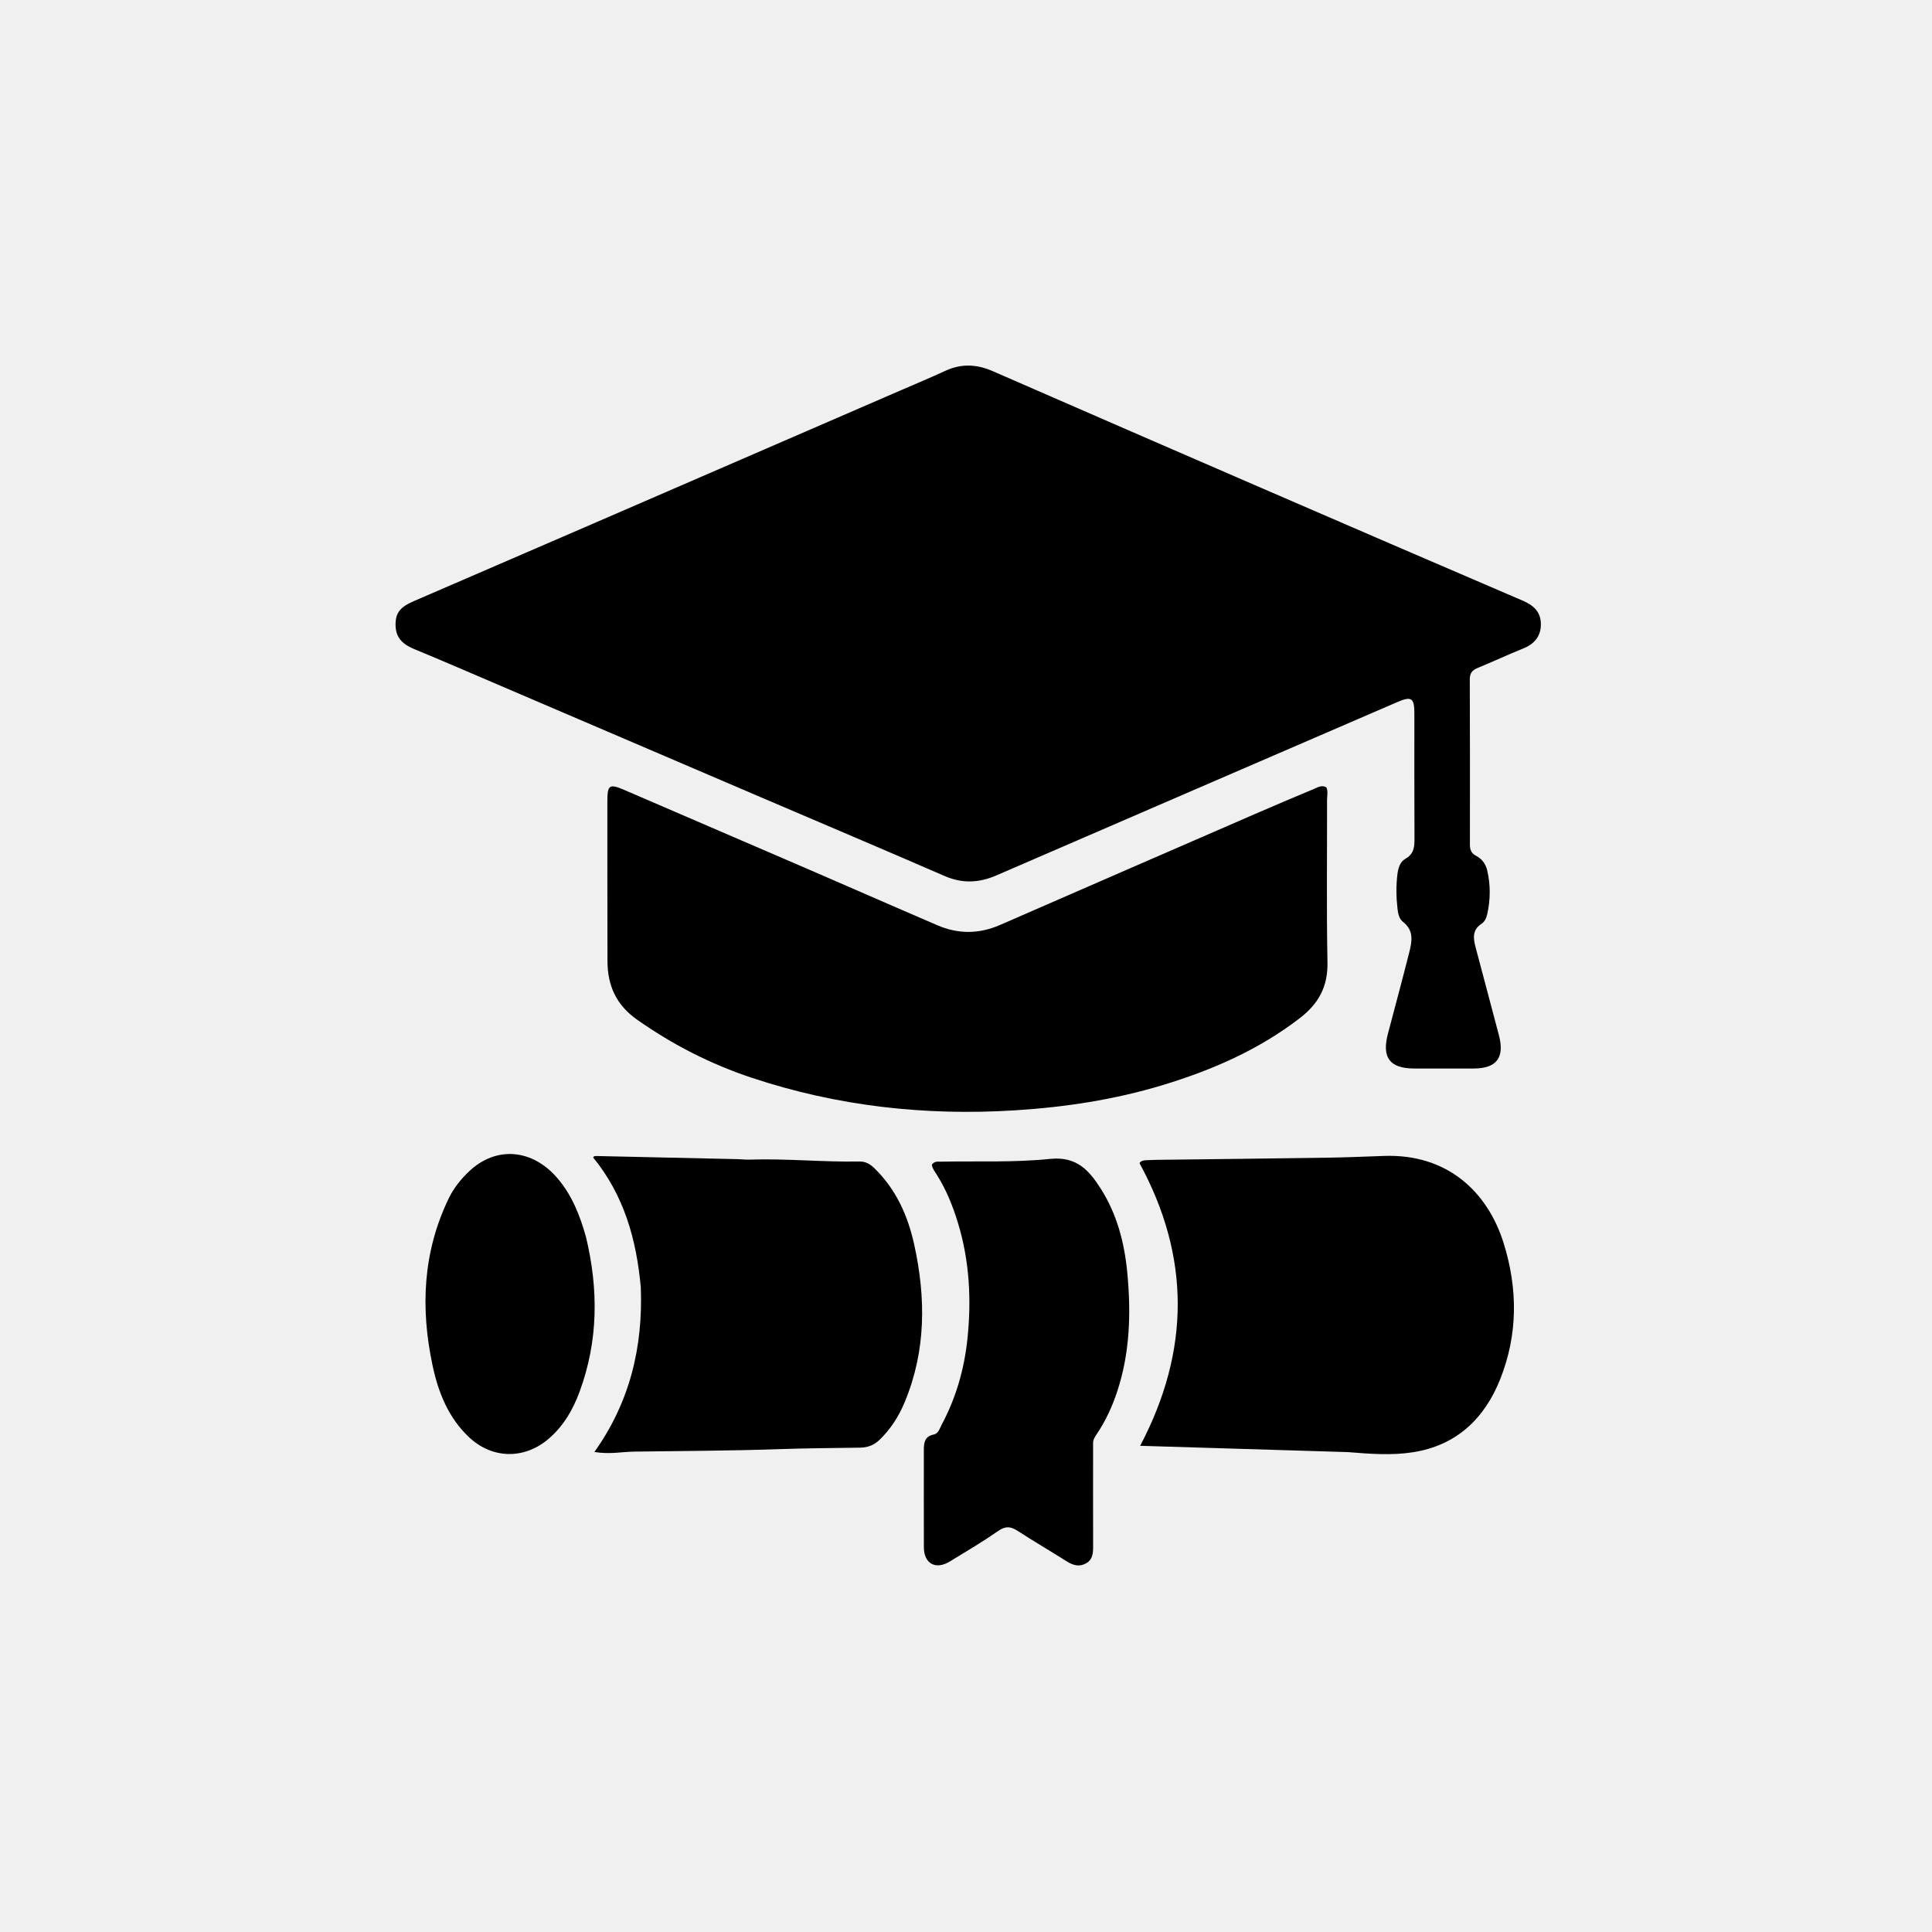
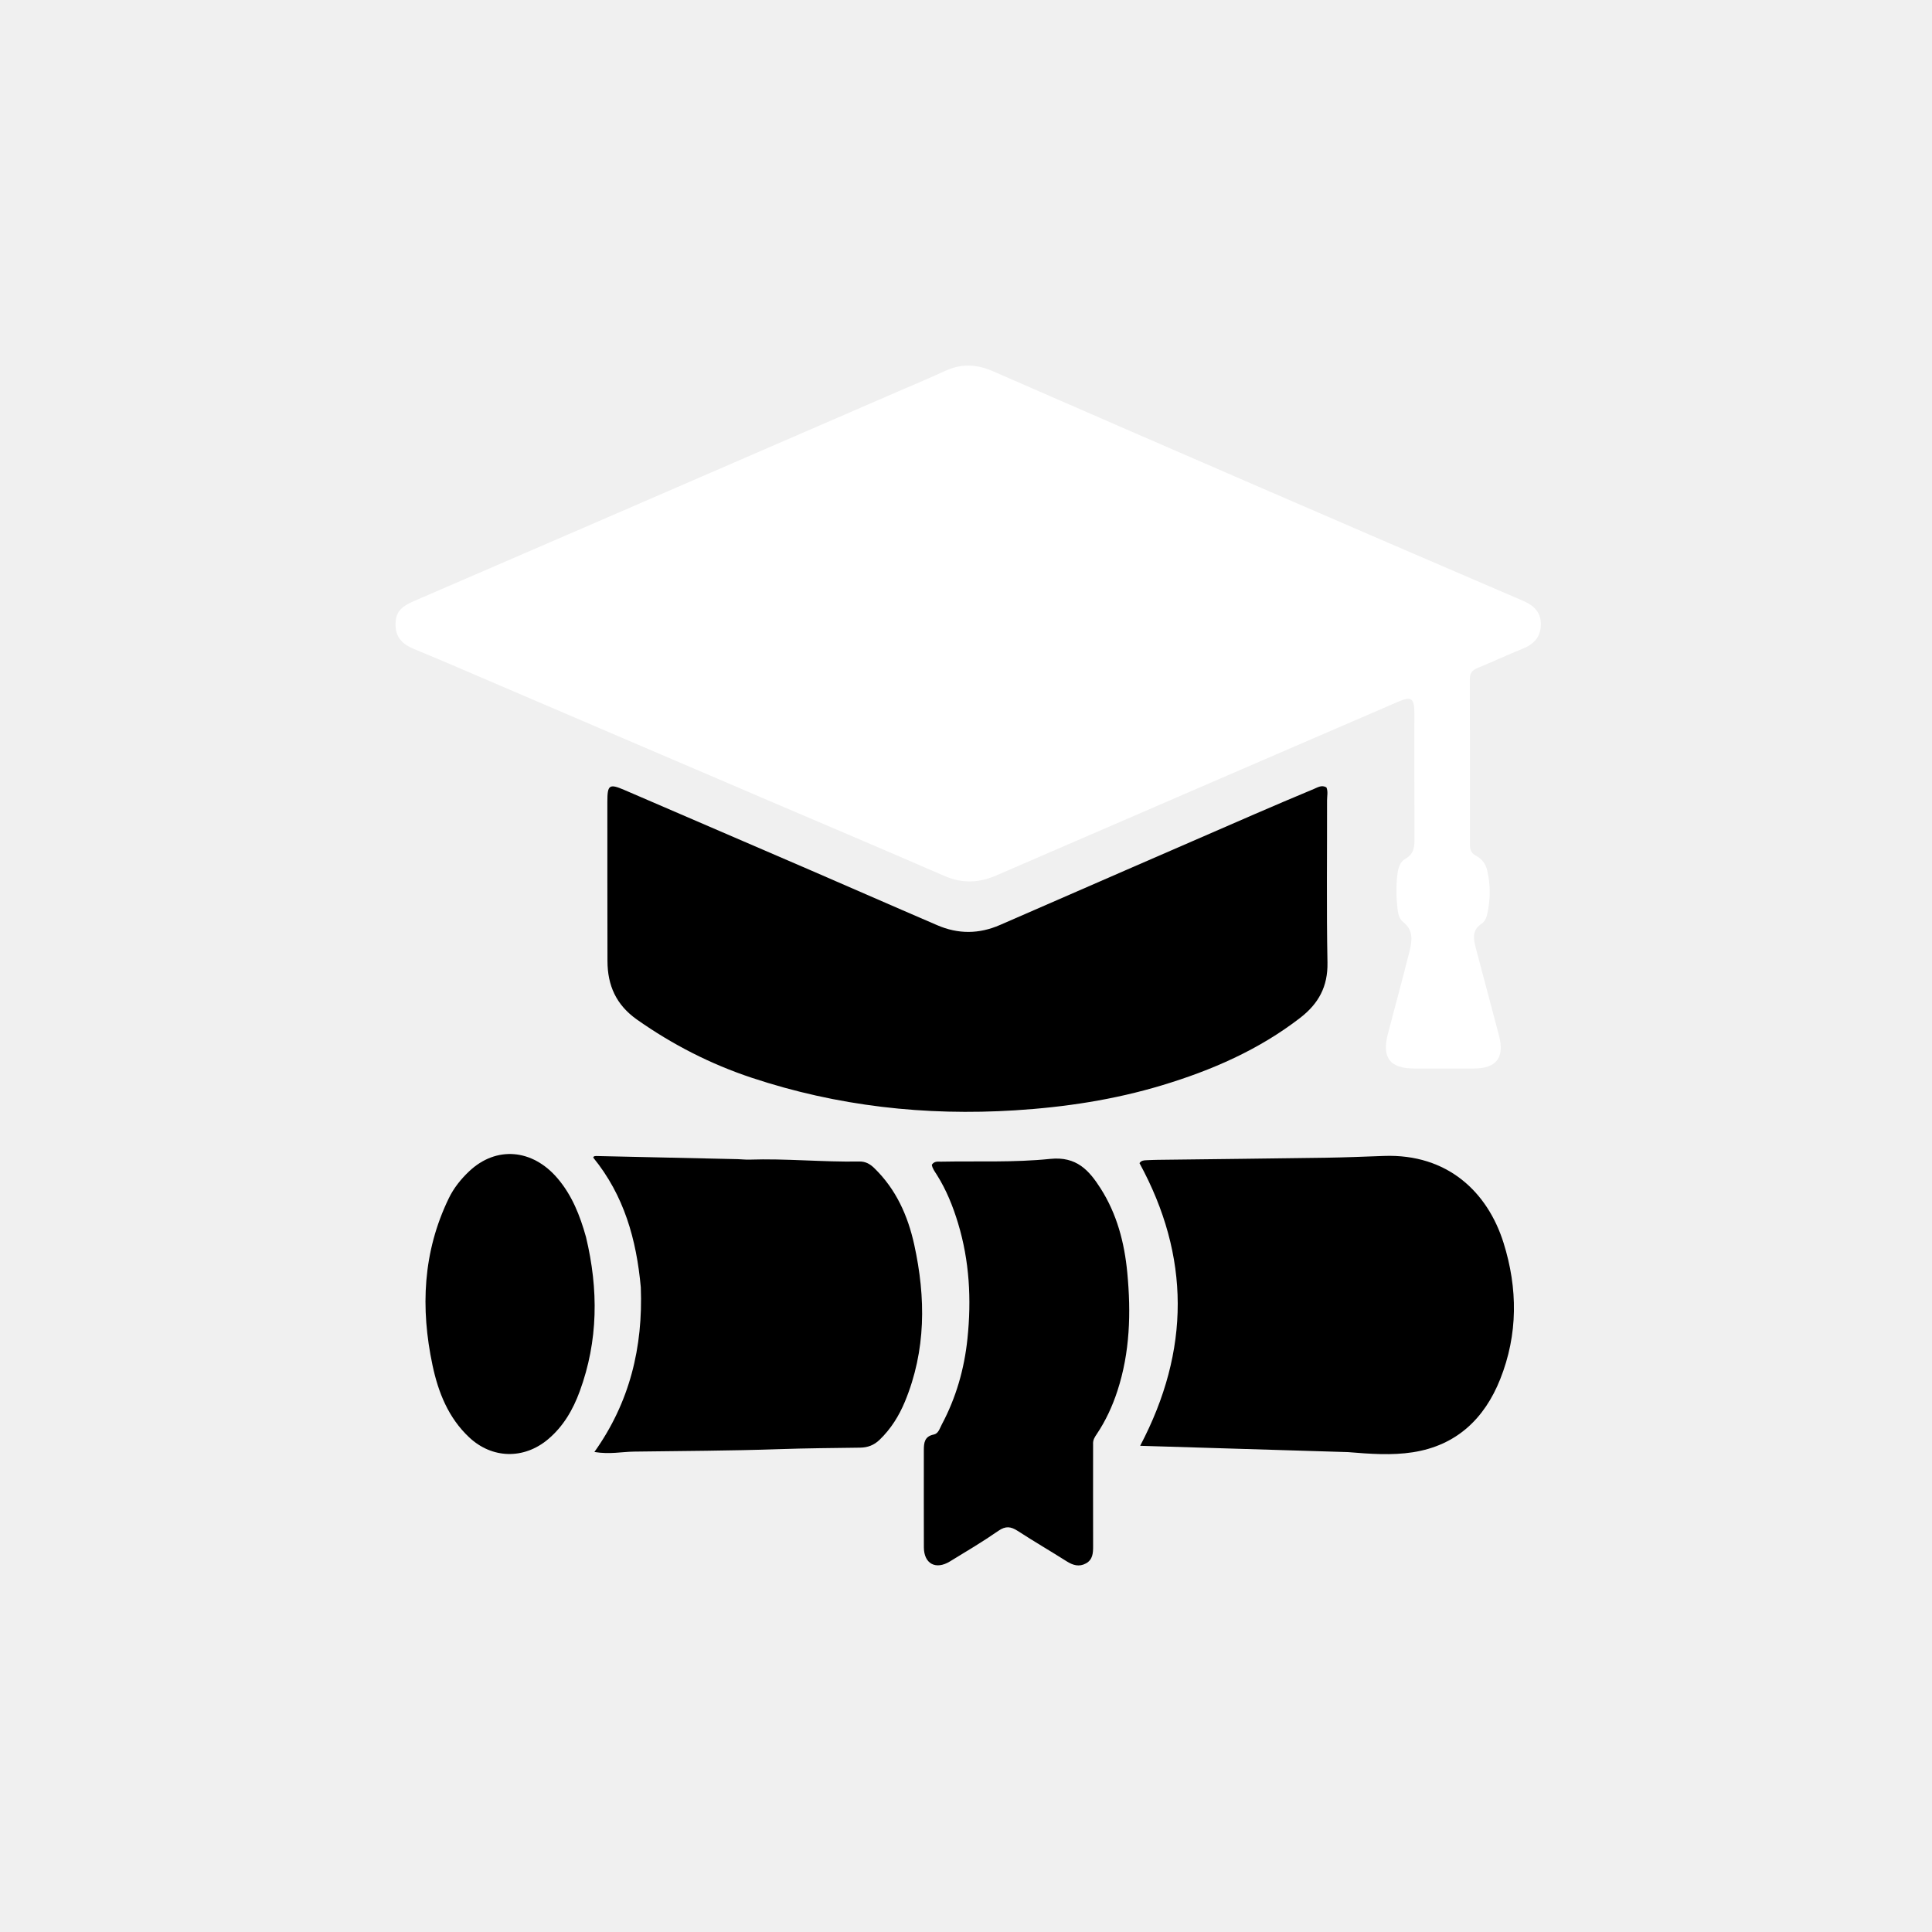
<svg xmlns="http://www.w3.org/2000/svg" version="1.1" id="Layer_1" x="0px" y="0px" width="100%" viewBox="0 0 1024 1024" enable-background="new 0 0 1024 1024" xml:space="preserve">
-   <path fill="#000000" opacity="1" stroke="none" d=" M403.461,422.646   C357.364,402.888 311.613,383.29 265.855,363.707   C250.398,357.092 234.974,350.394 219.432,343.984   C213.656,341.601 209.812,338.161 209.662,331.579   C209.513,325.007 211.867,321.842 219.279,318.638   C250.916,304.962 282.561,291.307 314.189,277.611   C368.425,254.124 422.651,230.615 476.879,207.111   C484.973,203.603 493.117,200.204 501.128,196.514   C509.569,192.627 517.721,193.027 526.16,196.714   C573.142,217.242 620.169,237.668 667.216,258.047   C713.812,278.23 760.429,298.369 807.102,318.375   C812.702,320.775 816.514,324.154 816.685,330.408   C816.865,336.993 813.48,341.225 807.359,343.696   C799.18,346.997 791.183,350.745 783.024,354.099   C780.142,355.284 779.011,356.982 779.022,360.115   C779.125,389.278 779.127,418.442 779.083,447.606   C779.079,450.374 779.795,452.284 782.423,453.638   C785.51,455.229 787.484,458.007 788.269,461.394   C790.056,469.108 789.991,476.864 788.252,484.581   C787.808,486.55 786.881,488.564 785.222,489.643   C780.254,492.873 780.846,497.331 782.079,502.001   C786.191,517.575 790.363,533.134 794.461,548.712   C797.585,560.589 793.206,566.32 781.076,566.33   C770.577,566.339 760.078,566.34 749.579,566.328   C736.586,566.312 732.276,560.565 735.646,547.829   C739.427,533.538 743.268,519.263 746.894,504.932   C748.372,499.092 749.548,493.215 743.605,488.598   C741.512,486.972 740.975,484.065 740.673,481.359   C740.005,475.381 739.925,469.413 740.659,463.429   C741.061,460.144 742.064,456.75 744.815,455.224   C749.698,452.514 749.727,448.48 749.702,443.848   C749.582,421.851 749.651,399.852 749.639,377.854   C749.635,369.957 748.013,368.913 740.743,372.055   C669.853,402.688 598.949,433.287 528.091,463.994   C518.871,467.989 510.038,468.377 500.645,464.293   C468.441,450.291 436.097,436.613 403.461,422.646  z" />
+   <path fill="#fff" opacity="1" stroke="none" d=" M403.461,422.646   C357.364,402.888 311.613,383.29 265.855,363.707   C250.398,357.092 234.974,350.394 219.432,343.984   C213.656,341.601 209.812,338.161 209.662,331.579   C209.513,325.007 211.867,321.842 219.279,318.638   C250.916,304.962 282.561,291.307 314.189,277.611   C368.425,254.124 422.651,230.615 476.879,207.111   C484.973,203.603 493.117,200.204 501.128,196.514   C509.569,192.627 517.721,193.027 526.16,196.714   C573.142,217.242 620.169,237.668 667.216,258.047   C713.812,278.23 760.429,298.369 807.102,318.375   C812.702,320.775 816.514,324.154 816.685,330.408   C816.865,336.993 813.48,341.225 807.359,343.696   C799.18,346.997 791.183,350.745 783.024,354.099   C780.142,355.284 779.011,356.982 779.022,360.115   C779.125,389.278 779.127,418.442 779.083,447.606   C779.079,450.374 779.795,452.284 782.423,453.638   C785.51,455.229 787.484,458.007 788.269,461.394   C790.056,469.108 789.991,476.864 788.252,484.581   C787.808,486.55 786.881,488.564 785.222,489.643   C780.254,492.873 780.846,497.331 782.079,502.001   C786.191,517.575 790.363,533.134 794.461,548.712   C797.585,560.589 793.206,566.32 781.076,566.33   C770.577,566.339 760.078,566.34 749.579,566.328   C736.586,566.312 732.276,560.565 735.646,547.829   C739.427,533.538 743.268,519.263 746.894,504.932   C748.372,499.092 749.548,493.215 743.605,488.598   C741.512,486.972 740.975,484.065 740.673,481.359   C740.005,475.381 739.925,469.413 740.659,463.429   C741.061,460.144 742.064,456.75 744.815,455.224   C749.698,452.514 749.727,448.48 749.702,443.848   C749.582,421.851 749.651,399.852 749.639,377.854   C749.635,369.957 748.013,368.913 740.743,372.055   C669.853,402.688 598.949,433.287 528.091,463.994   C518.871,467.989 510.038,468.377 500.645,464.293   C468.441,450.291 436.097,436.613 403.461,422.646  z" />
  <path fill="#000000" opacity="1" stroke="none" d=" M478.453,482.47   C484.755,485.203 490.718,487.766 496.674,490.346   C507.813,495.172 518.875,495.121 530.042,490.246   C574.886,470.669 619.761,451.163 664.64,431.666   C675.172,427.091 685.745,422.609 696.341,418.187   C698.397,417.329 700.518,415.888 703.025,417.324   C703.979,419.545 703.361,421.899 703.365,424.182   C703.42,452.839 703.037,481.503 703.586,510.15   C703.83,522.915 698.872,531.958 689.058,539.53   C667.089,556.483 642.215,567.282 615.907,575.222   C590.494,582.893 564.473,586.831 537.999,588.494   C490.357,591.487 443.763,586.302 398.424,571.237   C376.672,564.009 356.452,553.678 337.628,540.415   C326.565,532.621 322.002,522.296 321.973,509.37   C321.91,481.213 321.918,453.056 321.915,424.899   C321.915,415.975 322.911,415.257 330.971,418.722   C364,432.924 397.013,447.164 430.019,461.419   C446.063,468.349 462.08,475.342 478.453,482.47  z" />
  <path fill="#000000" opacity="1" stroke="none" d=" M714.469,769.648   C677.781,768.497 641.558,767.415 604.31,766.303   C630.971,715.658 630.874,665.886 603.954,616.484   C604.904,615.059 606.265,615.009 607.595,614.944   C609.591,614.847 611.589,614.76 613.587,614.735   C643.219,614.367 672.852,614.059 702.484,613.622   C712.797,613.47 723.108,613.054 733.417,612.674   C767.356,611.425 788.516,631.99 796.909,658.726   C804.495,682.889 804.585,707.257 795.137,730.998   C786.76,752.048 771.814,766.169 748.815,769.731   C737.635,771.462 726.23,770.618 714.469,769.648  z" />
  <path fill="#000000" opacity="1" stroke="none" d=" M339.638,682.304   C337.331,656.929 330.772,633.61 314.425,613.544   C314.61,612.588 315.763,612.708 316.692,612.727   C341.485,613.256 366.278,613.813 391.071,614.378   C393.066,614.423 395.065,614.694 397.054,614.627   C416.543,613.967 435.985,615.976 455.464,615.622   C458.768,615.562 461.148,616.953 463.389,619.128   C474.922,630.319 481.197,644.373 484.558,659.687   C490.733,687.813 490.861,715.738 479.626,742.884   C476.48,750.484 472.187,757.36 466.188,763.129   C463.246,765.958 459.949,767.23 455.88,767.286   C441.566,767.482 427.255,767.585 412.938,768.078   C387.317,768.961 361.668,769.026 336.03,769.383   C329.571,769.474 323.134,770.925 315.04,769.58   C333.791,743.236 340.835,714.094 339.638,682.304  z" />
  <path fill="#000000" opacity="1" stroke="none" d=" M579.363,765.569   C579.354,783.84 579.319,801.673 579.373,819.505   C579.384,823.141 579.203,826.626 575.595,828.626   C571.965,830.638 568.657,829.621 565.313,827.502   C556.732,822.066 547.941,816.958 539.423,811.427   C535.804,809.078 533.063,808.675 529.199,811.355   C520.86,817.14 512.107,822.337 503.431,827.622   C495.902,832.208 489.698,828.786 489.67,820.082   C489.615,802.916 489.653,785.751 489.655,768.585   C489.656,764.737 490.003,761.304 494.903,760.336   C497.381,759.847 498.075,757.058 499.146,755.05   C506.75,740.787 511.106,725.58 512.775,709.49   C514.927,688.752 513.851,668.352 507.782,648.309   C505.07,639.351 501.613,630.744 496.616,622.79   C495.495,621.007 494.143,619.278 493.888,617.325   C495.314,615.289 497.117,615.736 498.701,615.705   C518.019,615.326 537.464,616.22 556.613,614.238   C570.608,612.789 577.242,620.34 583.319,629.851   C591.982,643.41 595.983,658.618 597.491,674.575   C599.494,695.786 598.934,716.743 592.248,737.214   C589.597,745.334 586.054,753.019 581.291,760.12   C580.261,761.656 579.19,763.145 579.363,765.569  z" />
  <path fill="#000000" opacity="1" stroke="none" d=" M310.592,655.666   C317.27,683.498 317.069,710.687 307.28,737.399   C303.695,747.181 298.565,756.086 290.381,762.923   C277.62,773.583 260.802,773.23 248.646,761.802   C237.633,751.447 232.29,737.976 229.254,723.673   C222.814,693.337 224.082,663.576 237.855,635.141   C240.49,629.702 244.243,624.996 248.624,620.849   C262.944,607.297 282.17,608.849 295.542,624.577   C303.153,633.528 307.373,644.127 310.592,655.666  z" />
</svg>
